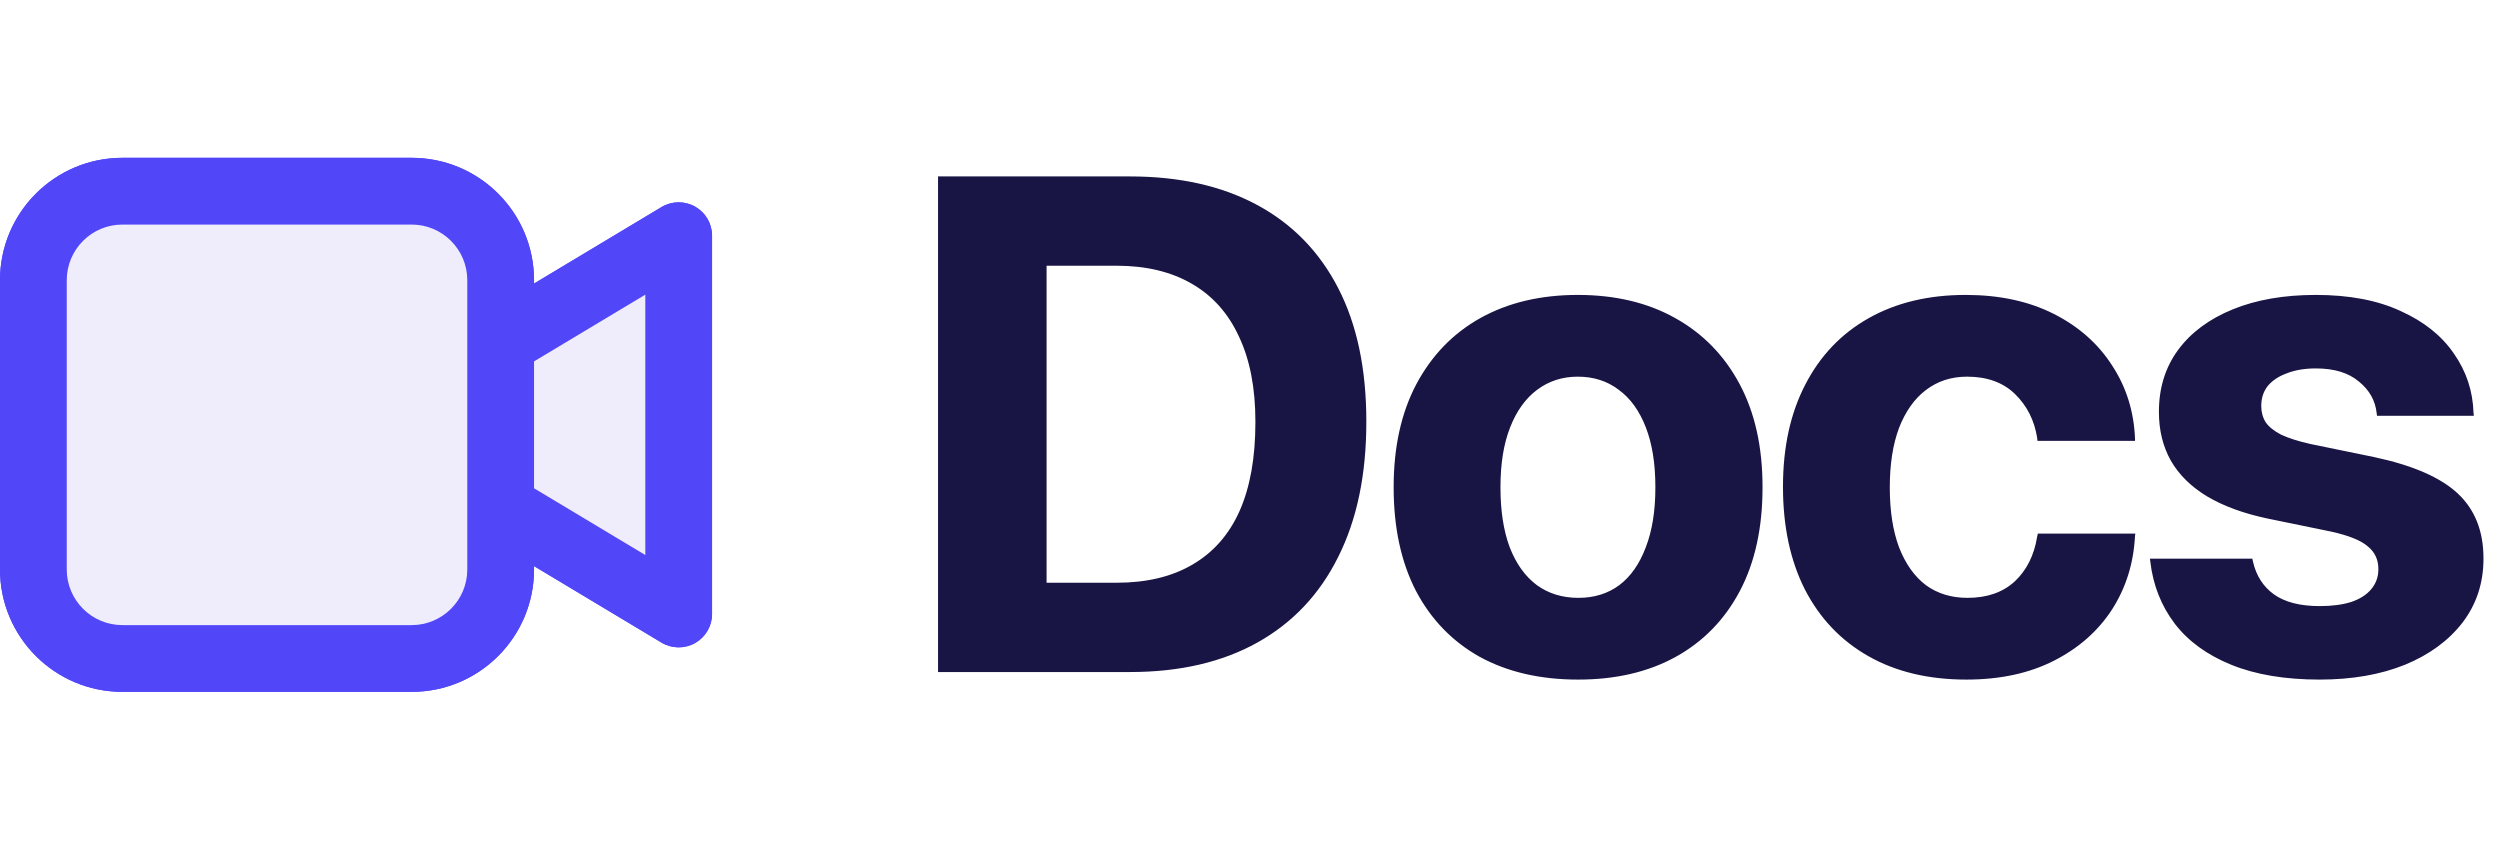
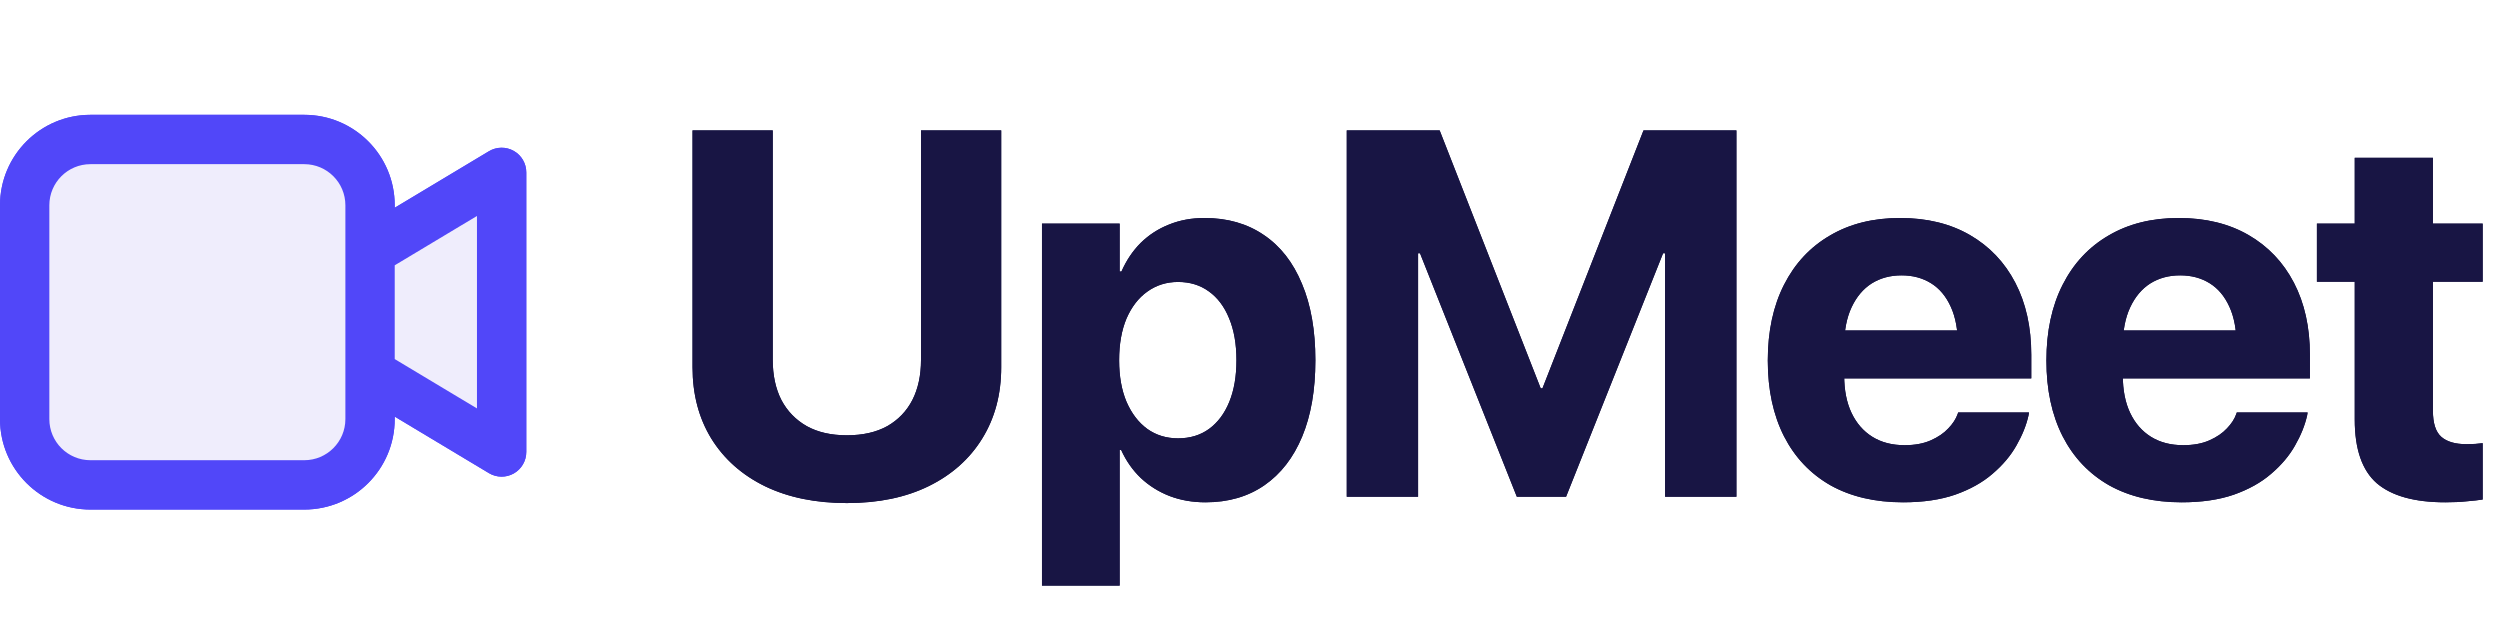
- <svg xmlns="http://www.w3.org/2000/svg" width="3043" height="1028" viewBox="0 0 3043 1028" fill="none">
-   <rect x="639.863" y="346.973" width="162.74" height="334.11" fill="#EFEDFC" />
-   <rect x="75.205" y="252.041" width="522.739" height="533.836" fill="#EFEDFC" />
-   <path d="M602.045 373.933C582.804 385.477 576.569 410.433 588.113 429.674C599.656 448.915 624.612 455.15 643.853 443.607L602.045 373.933ZM826.085 286.889H866.712C866.712 272.252 858.841 258.747 846.1 251.535C833.365 244.324 817.732 244.521 805.181 252.051L826.085 286.889ZM826.085 747.33L805.181 782.166C817.732 789.696 833.365 789.896 846.1 782.681C858.841 775.471 866.712 761.966 866.712 747.33H826.085ZM643.853 590.612C624.612 579.069 599.656 585.303 588.113 604.544C576.569 623.785 582.804 648.741 602.045 660.285L643.853 590.612ZM643.853 443.607L846.989 321.726L805.181 252.051L602.045 373.933L643.853 443.607ZM785.458 286.889V747.33H866.712V286.889H785.458ZM846.989 712.493L643.853 590.612L602.045 660.285L805.181 782.166L846.989 712.493ZM148.966 273.347H501.068V192.092H148.966V273.347ZM568.78 341.058V693.16H650.034V341.058H568.78ZM501.068 760.872H148.966V842.127H501.068V760.872ZM81.254 693.16V341.058H0V693.16H81.254ZM148.966 760.872C111.57 760.872 81.254 730.559 81.254 693.16H0C0 775.433 66.695 842.127 148.966 842.127V760.872ZM568.78 693.16C568.78 730.559 538.466 760.872 501.068 760.872V842.127C583.34 842.127 650.034 775.433 650.034 693.16H568.78ZM501.068 273.347C538.466 273.347 568.78 303.662 568.78 341.058H650.034C650.034 258.787 583.34 192.092 501.068 192.092V273.347ZM148.966 192.092C66.695 192.092 0 258.787 0 341.058H81.254C81.254 303.662 111.57 273.347 148.966 273.347V192.092Z" fill="#5147F9" />
-   <path d="M1141.79 818V214.752H1375.48C1435.68 214.752 1487.24 226.319 1530.16 249.451C1573.08 272.583 1605.97 306.306 1628.82 350.619C1651.68 394.932 1663.1 449 1663.1 512.823V513.659C1663.1 577.76 1651.68 632.525 1628.82 677.953C1606.25 723.381 1573.5 758.079 1530.58 782.048C1487.66 806.016 1435.96 818 1375.48 818H1141.79ZM1273.9 709.307H1359.18C1395.69 709.307 1426.49 701.921 1451.57 687.15C1476.93 672.379 1496.02 650.64 1508.84 621.934C1521.66 592.949 1528.07 556.997 1528.07 514.077V513.241C1528.07 472.272 1521.38 437.713 1508.01 409.564C1494.91 381.137 1475.68 359.677 1450.32 345.184C1425.23 330.692 1394.85 323.446 1359.18 323.446H1273.9V709.307ZM1920.86 827.197C1874.87 827.197 1835.02 818 1801.29 799.606C1767.85 780.933 1741.93 754.178 1723.54 719.34C1705.42 684.224 1696.36 642.279 1696.36 593.507V592.671C1696.36 544.177 1705.56 502.511 1723.95 467.673C1742.63 432.557 1768.69 405.662 1802.13 386.989C1835.85 368.317 1875.29 358.98 1920.44 358.98C1965.87 358.98 2005.3 368.317 2038.75 386.989C2072.47 405.662 2098.67 432.418 2117.34 467.255C2136.01 502.093 2145.35 543.898 2145.35 592.671V593.507C2145.35 642.558 2136.15 684.502 2117.76 719.34C2099.36 754.178 2073.31 780.933 2039.58 799.606C2006.14 818 1966.56 827.197 1920.86 827.197ZM1921.27 727.701C1940.5 727.701 1957.09 722.545 1971.02 712.233C1984.96 701.642 1995.69 686.314 2003.21 666.248C2011.02 646.181 2014.92 621.934 2014.92 593.507V592.671C2014.92 564.243 2011.02 539.996 2003.21 519.93C1995.41 499.863 1984.4 484.674 1970.19 474.362C1956.25 463.771 1939.67 458.476 1920.44 458.476C1901.77 458.476 1885.32 463.771 1871.11 474.362C1856.89 484.953 1845.89 500.281 1838.08 520.348C1830.28 540.135 1826.38 564.243 1826.38 592.671V593.507C1826.38 621.934 1830.14 646.181 1837.66 666.248C1845.47 686.314 1856.48 701.642 1870.69 712.233C1884.9 722.545 1901.77 727.701 1921.27 727.701ZM2393.49 827.197C2347.5 827.197 2307.79 817.721 2274.34 798.77C2240.9 779.818 2215.12 752.784 2197 717.668C2179.17 682.551 2170.25 640.886 2170.25 592.671V592.252C2170.25 544.316 2179.31 502.929 2197.42 468.091C2215.54 432.975 2241.18 406.08 2274.34 387.408C2307.79 368.456 2347.22 358.98 2392.65 358.98C2433.62 358.98 2469.29 366.644 2499.67 381.973C2530.05 397.301 2553.74 418.204 2570.74 444.681C2588.02 470.878 2597.36 500.56 2598.75 533.725V536.652H2480.02L2479.61 532.889C2476.26 511.708 2467.34 494.011 2452.85 479.797C2438.36 465.583 2418.85 458.476 2394.32 458.476C2375.09 458.476 2358.37 463.911 2344.16 474.78C2330.22 485.371 2319.35 500.699 2311.55 520.766C2304.02 540.832 2300.26 564.94 2300.26 593.089V593.507C2300.26 621.934 2304.02 646.181 2311.55 666.248C2319.35 686.314 2330.22 701.642 2344.16 712.233C2358.37 722.545 2375.23 727.701 2394.74 727.701C2418.71 727.701 2437.94 721.012 2452.43 707.635C2466.92 693.978 2475.98 675.863 2479.61 653.288L2480.44 649.525H2599.17L2598.75 652.034C2597.08 685.478 2587.74 715.438 2570.74 741.915C2553.74 768.113 2530.19 788.876 2500.09 804.204C2469.99 819.533 2434.46 827.197 2393.49 827.197ZM2823.48 827.197C2781.39 827.197 2745.58 821.205 2716.04 809.221C2686.5 797.237 2663.5 780.515 2647.06 759.055C2630.62 737.316 2620.72 712.233 2617.38 683.806L2616.96 680.043H2741.54L2742.37 683.806C2746.28 700.806 2754.78 714.045 2767.88 723.52C2781.25 732.996 2799.79 737.734 2823.48 737.734C2838.53 737.734 2851.35 736.062 2861.94 732.718C2872.53 729.094 2880.61 723.939 2886.18 717.25C2892.04 710.282 2894.96 702.2 2894.96 693.003V692.585C2894.96 681.158 2890.64 671.961 2882 664.993C2873.64 657.747 2858.73 651.755 2837.27 647.017L2759.93 631.131C2730.95 625 2706.56 616.081 2686.77 604.376C2667.27 592.671 2652.49 578.178 2642.46 560.899C2632.71 543.619 2627.83 523.831 2627.83 501.535V501.117C2627.83 472.133 2635.63 447.049 2651.24 425.868C2666.85 404.687 2689 388.244 2717.71 376.538C2746.42 364.833 2780.14 358.98 2818.88 358.98C2859.57 358.98 2893.99 365.53 2922.14 378.628C2950.56 391.449 2972.16 408.728 2986.93 430.467C3001.98 451.927 3009.93 475.895 3010.76 502.372L3011.18 506.134H2893.29L2892.87 502.79C2891.2 487.461 2883.95 474.641 2871.13 464.329C2858.59 453.738 2841.17 448.443 2818.88 448.443C2805.5 448.443 2793.8 450.394 2783.76 454.296C2773.73 457.919 2765.93 463.075 2760.35 469.764C2755.06 476.452 2752.41 484.535 2752.41 494.011V494.429C2752.41 501.675 2754.22 508.224 2757.84 514.077C2761.74 519.651 2768.02 524.668 2776.66 529.127C2785.57 533.307 2797.42 537.07 2812.19 540.414L2889.53 556.3C2936.63 566.333 2970.63 581.104 2991.53 600.614C3012.44 620.123 3022.89 646.46 3022.89 679.625V680.043C3022.89 709.585 3014.39 735.505 2997.39 757.801C2980.39 779.818 2956.97 796.958 2927.15 809.221C2897.33 821.205 2862.77 827.197 2823.48 827.197Z" fill="#181544" />
-   <rect x="639.863" y="346.973" width="162.74" height="334.11" fill="#EFEDFC" />
-   <rect x="75.205" y="252.041" width="522.739" height="533.836" fill="#EFEDFC" />
-   <path d="M602.045 373.933C582.804 385.477 576.569 410.433 588.113 429.674C599.656 448.915 624.612 455.15 643.853 443.607L602.045 373.933ZM826.085 286.889H866.712C866.712 272.252 858.841 258.747 846.1 251.535C833.365 244.324 817.732 244.521 805.181 252.051L826.085 286.889ZM826.085 747.33L805.181 782.166C817.732 789.696 833.365 789.896 846.1 782.681C858.841 775.471 866.712 761.966 866.712 747.33H826.085ZM643.853 590.612C624.612 579.069 599.656 585.303 588.113 604.544C576.569 623.785 582.804 648.741 602.045 660.285L643.853 590.612ZM643.853 443.607L846.989 321.726L805.181 252.051L602.045 373.933L643.853 443.607ZM785.458 286.889V747.33H866.712V286.889H785.458ZM846.989 712.493L643.853 590.612L602.045 660.285L805.181 782.166L846.989 712.493ZM148.966 273.347H501.068V192.092H148.966V273.347ZM568.78 341.058V693.16H650.034V341.058H568.78ZM501.068 760.872H148.966V842.127H501.068V760.872ZM81.254 693.16V341.058H0V693.16H81.254ZM148.966 760.872C111.57 760.872 81.254 730.559 81.254 693.16H0C0 775.433 66.695 842.127 148.966 842.127V760.872ZM568.78 693.16C568.78 730.559 538.466 760.872 501.068 760.872V842.127C583.34 842.127 650.034 775.433 650.034 693.16H568.78ZM501.068 273.347C538.466 273.347 568.78 303.662 568.78 341.058H650.034C650.034 258.787 583.34 192.092 501.068 192.092V273.347ZM148.966 192.092C66.695 192.092 0 258.787 0 341.058H81.254C81.254 303.662 111.57 273.347 148.966 273.347V192.092Z" fill="#5147F9" />
+ <svg xmlns="http://www.w3.org/2000/svg" width="4117" height="1028" viewBox="0 0 4117 1028" fill="none">
+   <path d="M1394.63 828.451C1343.08 828.451 1298.2 819.254 1260.02 800.86C1221.84 782.187 1192.3 755.989 1171.4 722.266C1150.77 688.544 1140.46 649.386 1140.46 604.794V214.752H1272.56V592.671C1272.56 618.032 1277.3 640.05 1286.78 658.723C1296.53 677.117 1310.47 691.47 1328.58 701.782C1346.7 711.815 1368.72 716.832 1394.63 716.832C1420.83 716.832 1442.99 711.815 1461.1 701.782C1479.22 691.47 1493.02 677.117 1502.49 658.723C1511.97 640.05 1516.71 618.032 1516.71 592.671V214.752H1648.81V604.794C1648.81 649.386 1638.36 688.544 1617.46 722.266C1596.83 755.71 1567.57 781.769 1529.67 800.442C1491.76 819.115 1446.75 828.451 1394.63 828.451ZM1715.93 964.318V368.177H1843.85V447.189H1846.78C1854.86 428.795 1865.45 413.048 1878.55 399.949C1891.93 386.85 1907.4 376.817 1924.96 369.849C1942.79 362.603 1962.3 358.98 1983.48 358.98C2021.39 358.98 2053.99 368.317 2081.31 386.989C2108.62 405.384 2129.52 432.139 2144.02 467.255C2158.79 502.093 2166.17 544.037 2166.17 593.089V593.507C2166.17 642.279 2158.93 684.084 2144.43 718.922C2129.94 753.76 2109.18 780.515 2082.14 799.188C2055.11 817.861 2022.78 827.197 1985.16 827.197C1963.7 827.197 1943.91 823.713 1925.79 816.746C1907.96 809.778 1892.21 799.884 1878.55 787.064C1865.18 774.244 1854.45 758.915 1846.36 741.079H1843.85V964.318H1715.93ZM1940.01 721.848C1959.79 721.848 1976.79 716.692 1991.01 706.38C2005.5 695.79 2016.65 680.879 2024.45 661.649C2032.26 642.419 2036.16 619.705 2036.16 593.507V593.089C2036.16 566.333 2032.12 543.341 2024.03 524.11C2016.23 504.88 2005.08 490.109 1990.59 479.797C1976.38 469.485 1959.52 464.329 1940.01 464.329C1921.05 464.329 1904.19 469.624 1889.42 480.215C1874.93 490.527 1863.5 505.298 1855.14 524.528C1847.06 543.759 1843.02 566.612 1843.02 593.089V593.507C1843.02 619.705 1847.06 642.419 1855.14 661.649C1863.5 680.879 1874.93 695.79 1889.42 706.38C1903.91 716.692 1920.78 721.848 1940.01 721.848ZM2217.83 818V214.752H2370.83L2537.22 639.492H2540.14L2706.53 214.752H2859.53V818H2742.06V417.089H2681.03L2812.71 231.475L2579.02 818H2497.92L2264.65 231.475L2396.33 417.089H2335.3V818H2217.83ZM3134.01 827.197C3087.74 827.197 3047.89 817.861 3014.45 799.188C2981.28 780.236 2955.78 753.341 2937.94 718.504C2920.11 683.388 2911.19 641.861 2911.19 593.925V593.507C2911.19 545.57 2920.11 504.044 2937.94 468.927C2955.78 433.811 2981 406.777 3013.61 387.826C3046.22 368.595 3084.68 358.98 3128.99 358.98C3173.3 358.98 3211.63 368.317 3243.96 386.989C3276.28 405.662 3301.23 431.86 3318.79 465.583C3336.34 499.306 3345.12 538.881 3345.12 584.31V623.188H2973.89V544.177H3284.92L3224.31 618.172V568.842C3224.31 543.48 3220.41 522.299 3212.6 505.298C3204.8 488.018 3193.93 475.059 3179.99 466.419C3166.06 457.779 3149.89 453.46 3131.5 453.46C3112.83 453.46 3096.38 457.919 3082.17 466.837C3068.23 475.756 3057.23 488.855 3049.14 506.134C3041.06 523.413 3037.02 544.316 3037.02 568.842V618.59C3037.02 642.558 3041.06 663.042 3049.14 680.043C3057.23 697.044 3068.65 710.143 3083.42 719.34C3098.19 728.537 3115.89 733.136 3136.52 733.136C3153.24 733.136 3167.59 730.488 3179.58 725.193C3191.56 719.897 3201.17 713.348 3208.42 705.544C3215.95 697.741 3221.1 689.798 3223.89 681.715L3224.72 679.207H3341.36L3340.53 684.224C3336.9 700.388 3330.21 716.971 3320.46 733.972C3310.98 750.694 3297.88 766.162 3281.16 780.375C3264.72 794.589 3244.23 806.016 3219.71 814.656C3195.46 823.017 3166.89 827.197 3134.01 827.197ZM3592.84 827.197C3546.58 827.197 3506.72 817.861 3473.28 799.188C3440.12 780.236 3414.61 753.341 3396.78 718.504C3378.94 683.388 3370.02 641.861 3370.02 593.925V593.507C3370.02 545.57 3378.94 504.044 3396.78 468.927C3414.61 433.811 3439.84 406.777 3472.44 387.826C3505.05 368.595 3543.51 358.98 3587.83 358.98C3632.14 358.98 3670.46 368.317 3702.79 386.989C3735.12 405.662 3760.06 431.86 3777.62 465.583C3795.18 499.306 3803.96 538.881 3803.96 584.31V623.188H3432.73V544.177H3743.76L3683.14 618.172V568.842C3683.14 543.48 3679.24 522.299 3671.44 505.298C3663.63 488.018 3652.76 475.059 3638.83 466.419C3624.89 457.779 3608.73 453.46 3590.33 453.46C3571.66 453.46 3555.22 457.919 3541 466.837C3527.07 475.756 3516.06 488.855 3507.98 506.134C3499.9 523.413 3495.86 544.316 3495.86 568.842V618.59C3495.86 642.558 3499.9 663.042 3507.98 680.043C3516.06 697.044 3527.49 710.143 3542.26 719.34C3557.03 728.537 3574.73 733.136 3595.35 733.136C3612.07 733.136 3626.43 730.488 3638.41 725.193C3650.39 719.897 3660.01 713.348 3667.26 705.544C3674.78 697.741 3679.94 689.798 3682.72 681.715L3683.56 679.207H3800.2L3799.36 684.224C3795.74 700.388 3789.05 716.971 3779.29 733.972C3769.82 750.694 3756.72 766.162 3740 780.375C3723.55 794.589 3703.07 806.016 3678.54 814.656C3654.3 823.017 3625.73 827.197 3592.84 827.197ZM4027.01 827.197C3976.29 827.197 3938.66 816.746 3914.14 795.843C3889.89 774.662 3877.77 739.685 3877.77 690.913V463.911H3815.48V368.177H3877.77V259.902H4006.53V368.177H4088.47V463.911H4006.53V676.281C4006.53 696.905 4011.13 711.258 4020.32 719.34C4029.52 727.422 4043.32 731.463 4061.71 731.463C4067.29 731.463 4072.16 731.324 4076.34 731.045C4080.52 730.488 4084.56 730.07 4088.47 729.791V822.599C4081.5 823.713 4072.86 824.689 4062.55 825.525C4052.24 826.64 4040.39 827.197 4027.01 827.197Z" fill="#181544" />
+   <rect x="639.863" y="343.973" width="162.74" height="334.11" fill="#EFEDFC" />
+   <rect x="75.205" y="249.041" width="522.739" height="533.836" fill="#EFEDFC" />
+   <path d="M602.045 370.933C582.804 382.477 576.569 407.434 588.113 426.675C599.656 445.916 624.612 452.151 643.853 440.607L602.045 370.933ZM826.085 283.889H866.712C866.712 269.253 858.841 255.747 846.1 248.536C833.365 241.324 817.732 241.521 805.181 249.052L826.085 283.889ZM826.085 744.33L805.181 779.167C817.732 786.696 833.365 786.897 846.1 779.681C858.841 772.471 866.712 758.967 866.712 744.33H826.085ZM643.853 587.613C624.612 576.069 599.656 582.304 588.113 601.545C576.569 620.786 582.804 645.742 602.045 657.285L643.853 587.613ZM643.853 440.607L846.989 318.727L805.181 249.052L602.045 370.933L643.853 440.607ZM785.458 283.889V744.33H866.712V283.889H785.458ZM846.989 709.494L643.853 587.613L602.045 657.285L805.181 779.167L846.989 709.494ZM148.966 270.347H501.068V189.093H148.966V270.347ZM568.78 338.059V690.161H650.034V338.059H568.78ZM501.068 757.873H148.966V839.127H501.068V757.873ZM81.254 690.161V338.059H0V690.161H81.254ZM148.966 757.873C111.57 757.873 81.254 727.56 81.254 690.161H0C0 772.434 66.695 839.127 148.966 839.127V757.873ZM568.78 690.161C568.78 727.56 538.466 757.873 501.068 757.873V839.127C583.34 839.127 650.034 772.434 650.034 690.161H568.78ZM501.068 270.347C538.466 270.347 568.78 300.662 568.78 338.059H650.034C650.034 255.787 583.34 189.093 501.068 189.093V270.347ZM148.966 189.093C66.695 189.093 0 255.787 0 338.059H81.254C81.254 300.662 111.57 270.347 148.966 270.347V189.093Z" fill="#5147F9" />
+   <path d="M1394.63 828.451C1343.08 828.451 1298.2 819.254 1260.02 800.86C1221.84 782.187 1192.3 755.989 1171.4 722.266C1150.77 688.544 1140.46 649.386 1140.46 604.794V214.752H1272.56V592.671C1272.56 618.032 1277.3 640.05 1286.78 658.723C1296.53 677.117 1310.47 691.47 1328.58 701.782C1346.7 711.815 1368.72 716.832 1394.63 716.832C1420.83 716.832 1442.99 711.815 1461.1 701.782C1479.22 691.47 1493.02 677.117 1502.49 658.723C1511.97 640.05 1516.71 618.032 1516.71 592.671V214.752H1648.81V604.794C1648.81 649.386 1638.36 688.544 1617.46 722.266C1596.83 755.71 1567.57 781.769 1529.67 800.442C1491.76 819.115 1446.75 828.451 1394.63 828.451ZM1715.93 964.318V368.177H1843.85V447.189H1846.78C1854.86 428.795 1865.45 413.048 1878.55 399.949C1891.93 386.85 1907.4 376.817 1924.96 369.849C1942.79 362.603 1962.3 358.98 1983.48 358.98C2021.39 358.98 2053.99 368.317 2081.31 386.989C2108.62 405.384 2129.52 432.139 2144.02 467.255C2158.79 502.093 2166.17 544.037 2166.17 593.089V593.507C2166.17 642.279 2158.93 684.084 2144.43 718.922C2129.94 753.76 2109.18 780.515 2082.14 799.188C2055.11 817.861 2022.78 827.197 1985.16 827.197C1963.7 827.197 1943.91 823.713 1925.79 816.746C1907.96 809.778 1892.21 799.884 1878.55 787.064C1865.18 774.244 1854.45 758.915 1846.36 741.079H1843.85V964.318H1715.93ZM1940.01 721.848C1959.79 721.848 1976.79 716.692 1991.01 706.38C2005.5 695.79 2016.65 680.879 2024.45 661.649C2032.26 642.419 2036.16 619.705 2036.16 593.507V593.089C2036.16 566.333 2032.12 543.341 2024.03 524.11C2016.23 504.88 2005.08 490.109 1990.59 479.797C1976.38 469.485 1959.52 464.329 1940.01 464.329C1921.05 464.329 1904.19 469.624 1889.42 480.215C1874.93 490.527 1863.5 505.298 1855.14 524.528C1847.06 543.759 1843.02 566.612 1843.02 593.089V593.507C1843.02 619.705 1847.06 642.419 1855.14 661.649C1863.5 680.879 1874.93 695.79 1889.42 706.38C1903.91 716.692 1920.78 721.848 1940.01 721.848ZM2217.83 818V214.752H2370.83L2537.22 639.492H2540.14L2706.53 214.752H2859.53V818H2742.06V417.089H2681.03L2812.71 231.475L2579.02 818H2497.92L2264.65 231.475L2396.33 417.089H2335.3V818H2217.83ZM3134.01 827.197C3087.74 827.197 3047.89 817.861 3014.45 799.188C2981.28 780.236 2955.78 753.341 2937.94 718.504C2920.11 683.388 2911.19 641.861 2911.19 593.925V593.507C2911.19 545.57 2920.11 504.044 2937.94 468.927C2955.78 433.811 2981 406.777 3013.61 387.826C3046.22 368.595 3084.68 358.98 3128.99 358.98C3173.3 358.98 3211.63 368.317 3243.96 386.989C3276.28 405.662 3301.23 431.86 3318.79 465.583C3336.34 499.306 3345.12 538.881 3345.12 584.31V623.188H2973.89V544.177H3284.92L3224.31 618.172V568.842C3224.31 543.48 3220.41 522.299 3212.6 505.298C3204.8 488.018 3193.93 475.059 3179.99 466.419C3166.06 457.779 3149.89 453.46 3131.5 453.46C3112.83 453.46 3096.38 457.919 3082.17 466.837C3068.23 475.756 3057.23 488.855 3049.14 506.134C3041.06 523.413 3037.02 544.316 3037.02 568.842V618.59C3037.02 642.558 3041.06 663.042 3049.14 680.043C3057.23 697.044 3068.65 710.143 3083.42 719.34C3098.19 728.537 3115.89 733.136 3136.52 733.136C3153.24 733.136 3167.59 730.488 3179.58 725.193C3191.56 719.897 3201.17 713.348 3208.42 705.544C3215.95 697.741 3221.1 689.798 3223.89 681.715L3224.72 679.207H3341.36L3340.53 684.224C3336.9 700.388 3330.21 716.971 3320.46 733.972C3310.98 750.694 3297.88 766.162 3281.16 780.375C3264.72 794.589 3244.23 806.016 3219.71 814.656C3195.46 823.017 3166.89 827.197 3134.01 827.197ZM3592.84 827.197C3546.58 827.197 3506.72 817.861 3473.28 799.188C3440.12 780.236 3414.61 753.341 3396.78 718.504C3378.94 683.388 3370.02 641.861 3370.02 593.925V593.507C3370.02 545.57 3378.94 504.044 3396.78 468.927C3414.61 433.811 3439.84 406.777 3472.44 387.826C3505.05 368.595 3543.51 358.98 3587.83 358.98C3632.14 358.98 3670.46 368.317 3702.79 386.989C3735.12 405.662 3760.06 431.86 3777.62 465.583C3795.18 499.306 3803.96 538.881 3803.96 584.31V623.188H3432.73V544.177H3743.76L3683.14 618.172V568.842C3683.14 543.48 3679.24 522.299 3671.44 505.298C3663.63 488.018 3652.76 475.059 3638.83 466.419C3624.89 457.779 3608.73 453.46 3590.33 453.46C3571.66 453.46 3555.22 457.919 3541 466.837C3527.07 475.756 3516.06 488.855 3507.98 506.134C3499.9 523.413 3495.86 544.316 3495.86 568.842V618.59C3495.86 642.558 3499.9 663.042 3507.98 680.043C3516.06 697.044 3527.49 710.143 3542.26 719.34C3557.03 728.537 3574.73 733.136 3595.35 733.136C3612.07 733.136 3626.43 730.488 3638.41 725.193C3650.39 719.897 3660.01 713.348 3667.26 705.544C3674.78 697.741 3679.94 689.798 3682.72 681.715L3683.56 679.207H3800.2L3799.36 684.224C3795.74 700.388 3789.05 716.971 3779.29 733.972C3769.82 750.694 3756.72 766.162 3740 780.375C3723.55 794.589 3703.07 806.016 3678.54 814.656C3654.3 823.017 3625.73 827.197 3592.84 827.197ZM4027.01 827.197C3976.29 827.197 3938.66 816.746 3914.14 795.843C3889.89 774.662 3877.77 739.685 3877.77 690.913V463.911H3815.48V368.177H3877.77V259.902H4006.53V368.177H4088.47V463.911H4006.53V676.281C4006.53 696.905 4011.13 711.258 4020.32 719.34C4029.52 727.422 4043.32 731.463 4061.71 731.463C4067.29 731.463 4072.16 731.324 4076.34 731.045C4080.52 730.488 4084.56 730.07 4088.47 729.791V822.599C4081.5 823.713 4072.86 824.689 4062.55 825.525C4052.24 826.64 4040.39 827.197 4027.01 827.197Z" fill="#181544" />
+   <rect x="639.863" y="343.973" width="162.74" height="334.11" fill="#EFEDFC" />
+   <rect x="75.205" y="249.041" width="522.739" height="533.836" fill="#EFEDFC" />
+   <path d="M602.045 370.933C582.804 382.477 576.569 407.434 588.113 426.675C599.656 445.916 624.612 452.151 643.853 440.607L602.045 370.933ZM826.085 283.889H866.712C866.712 269.253 858.841 255.747 846.1 248.536C833.365 241.324 817.732 241.521 805.181 249.052L826.085 283.889ZM826.085 744.33L805.181 779.167C817.732 786.696 833.365 786.897 846.1 779.681C858.841 772.471 866.712 758.967 866.712 744.33H826.085ZM643.853 587.613C624.612 576.069 599.656 582.304 588.113 601.545C576.569 620.786 582.804 645.742 602.045 657.285L643.853 587.613ZM643.853 440.607L846.989 318.727L805.181 249.052L602.045 370.933L643.853 440.607ZM785.458 283.889V744.33H866.712V283.889H785.458ZM846.989 709.494L643.853 587.613L602.045 657.285L805.181 779.167L846.989 709.494ZM148.966 270.347H501.068V189.093H148.966V270.347ZM568.78 338.059V690.161H650.034V338.059H568.78ZM501.068 757.873H148.966V839.127H501.068V757.873ZM81.254 690.161V338.059H0V690.161H81.254ZM148.966 757.873C111.57 757.873 81.254 727.56 81.254 690.161H0C0 772.434 66.695 839.127 148.966 839.127V757.873ZM568.78 690.161C568.78 727.56 538.466 757.873 501.068 757.873V839.127C583.34 839.127 650.034 772.434 650.034 690.161H568.78ZM501.068 270.347C538.466 270.347 568.78 300.662 568.78 338.059H650.034C650.034 255.787 583.34 189.093 501.068 189.093V270.347ZM148.966 189.093C66.695 189.093 0 255.787 0 338.059H81.254C81.254 300.662 111.57 270.347 148.966 270.347V189.093Z" fill="#5147F9" />
</svg>
